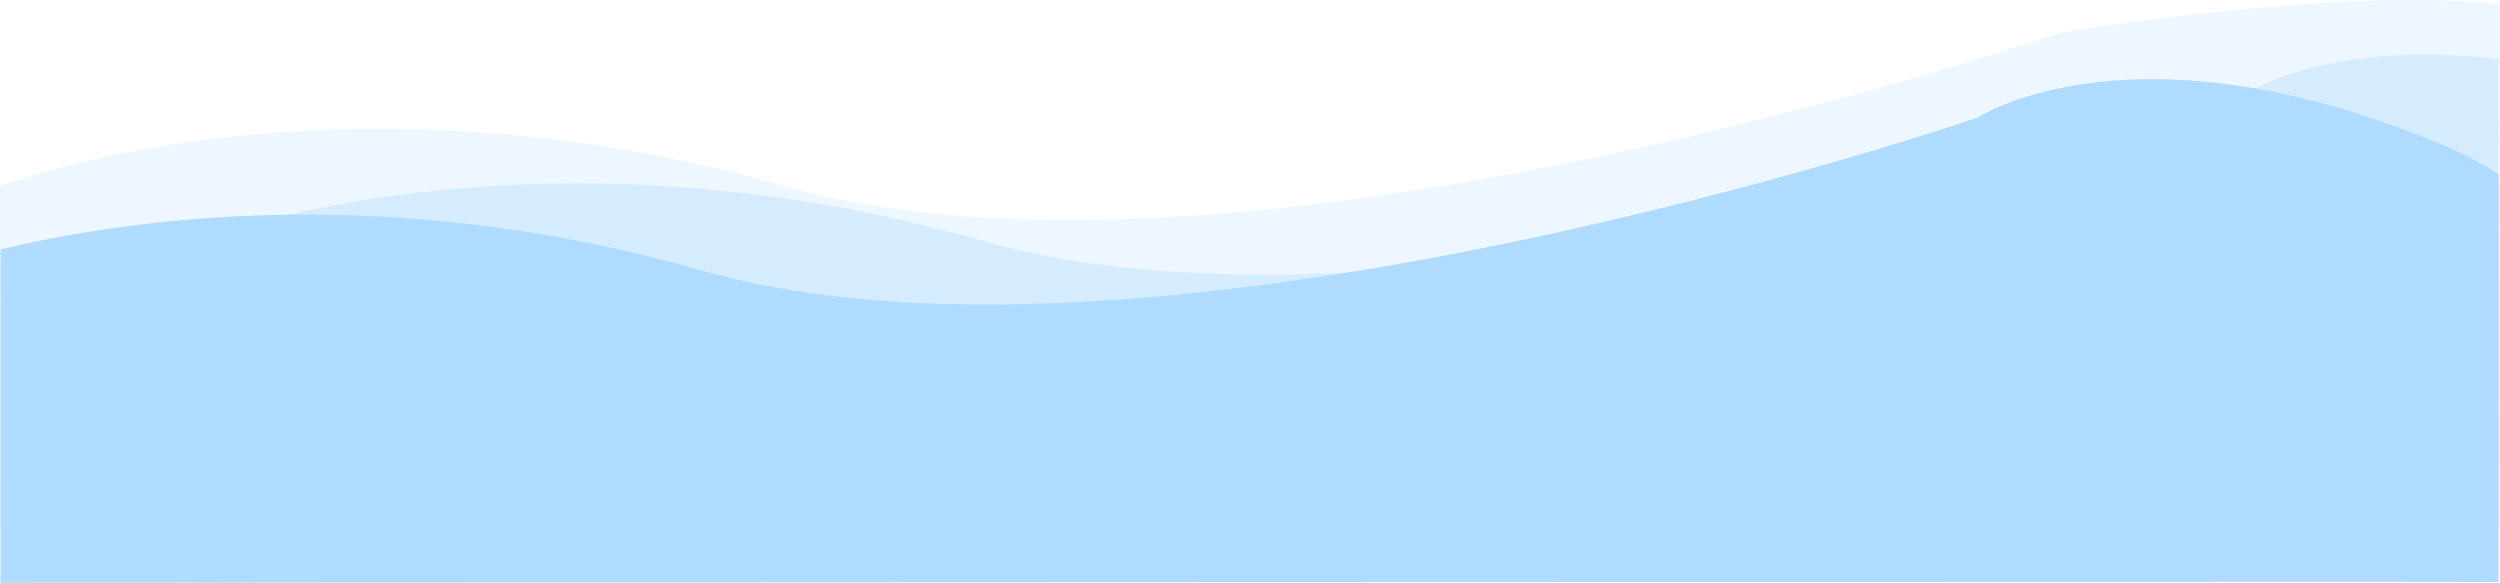
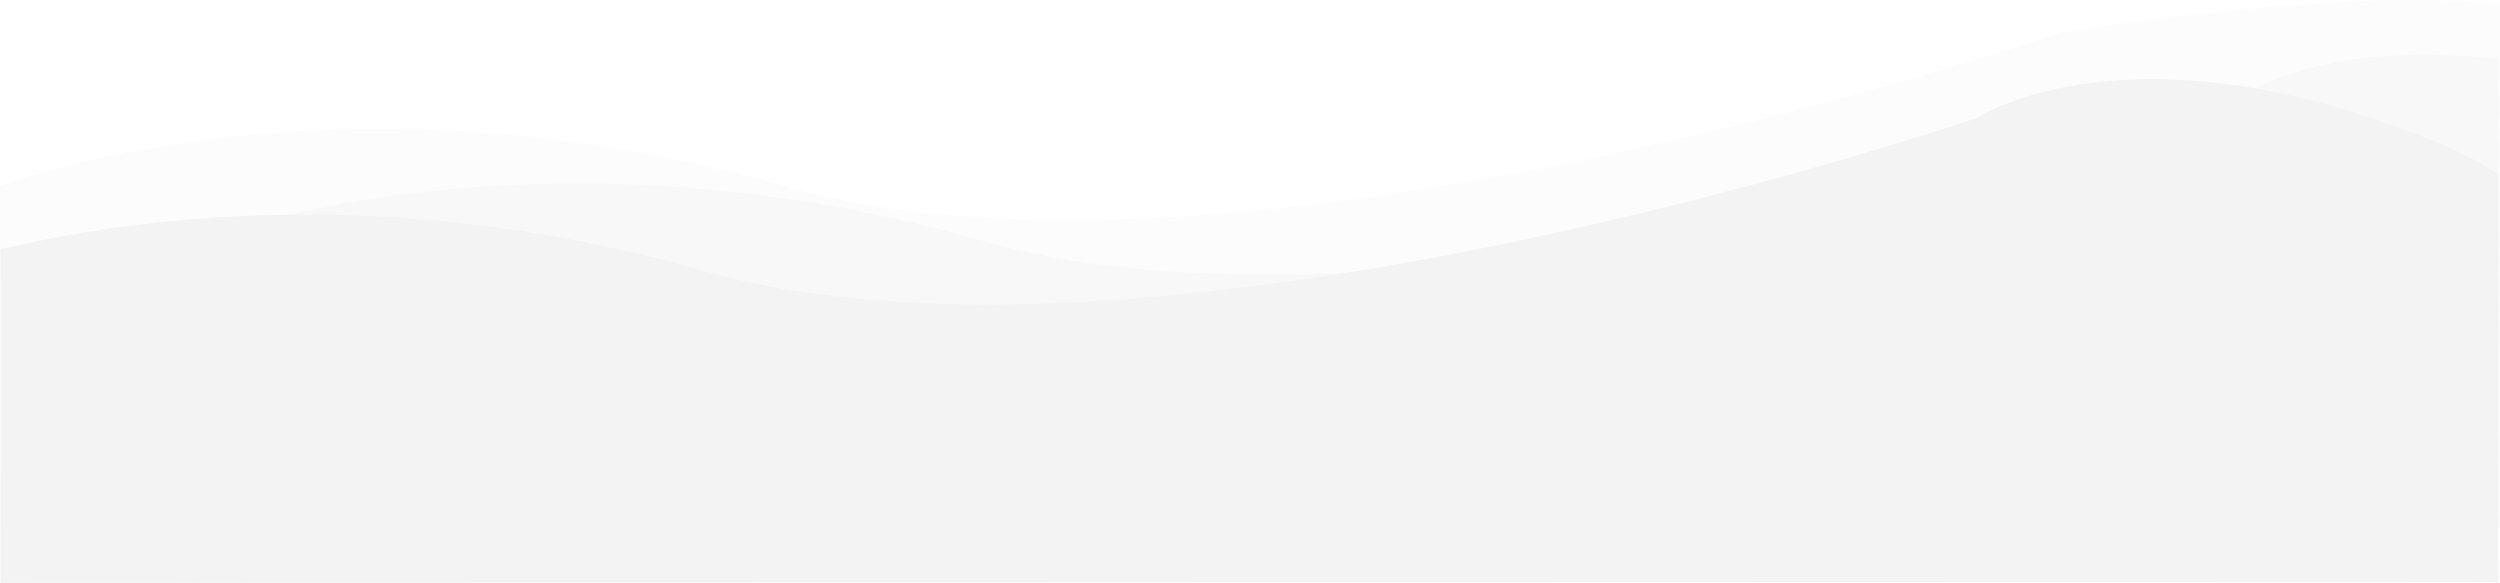
<svg xmlns="http://www.w3.org/2000/svg" viewBox="0 0 1922.002 448.145">
  <defs>
    <style>
      .cls-1, .cls-2, .cls-3 {
-         fill: #aedbff;
+         fill: #f3f3f3;
      }

      .cls-1 {
        opacity: 0.401;
      }

      .cls-2 {
        opacity: 0.217;
      }
    </style>
  </defs>
  <g id="Group_23" data-name="Group 23" transform="translate(0.158 -3034.104)">
    <path id="Path_290" data-name="Path 290" class="cls-1" d="M-19.158,3260.237s254.784-99.3,603.256,0,980.587-117.878,980.587-117.878,61.455-36.249,184.887-21.879c.167.053-.222,403.157,0,402.33l-796.5-12.978-972.227,13.417Z" transform="translate(171 -41)" />
    <path id="Path_299" data-name="Path 299" class="cls-2" d="M-19.158,3260.237s254.784-99.3,603.256,0,980.587-117.878,980.587-117.878,214.683-36.256,338.115-21.887c.167.053-.222,403.157,0,402.33l-949.731-12.971-972.227,13.417Z" transform="translate(19 -83)" />
    <path id="Path_289" data-name="Path 289" class="cls-3" d="M44.287,3243.82c96.5-22.961,295.183-53.288,539.811,16.417,348.472,99.3,980.587-117.878,980.587-117.878s118.549-78.494,356.9,21.041a253.947,253.947,0,0,1,43.147,22.693c.267,1.019-.135,314.673,0,313.447-.384-.362-1920.445.607-1920.445.607S44.449,3243.792,44.287,3243.82Z" transform="translate(-44 -18)" />
  </g>
</svg>
